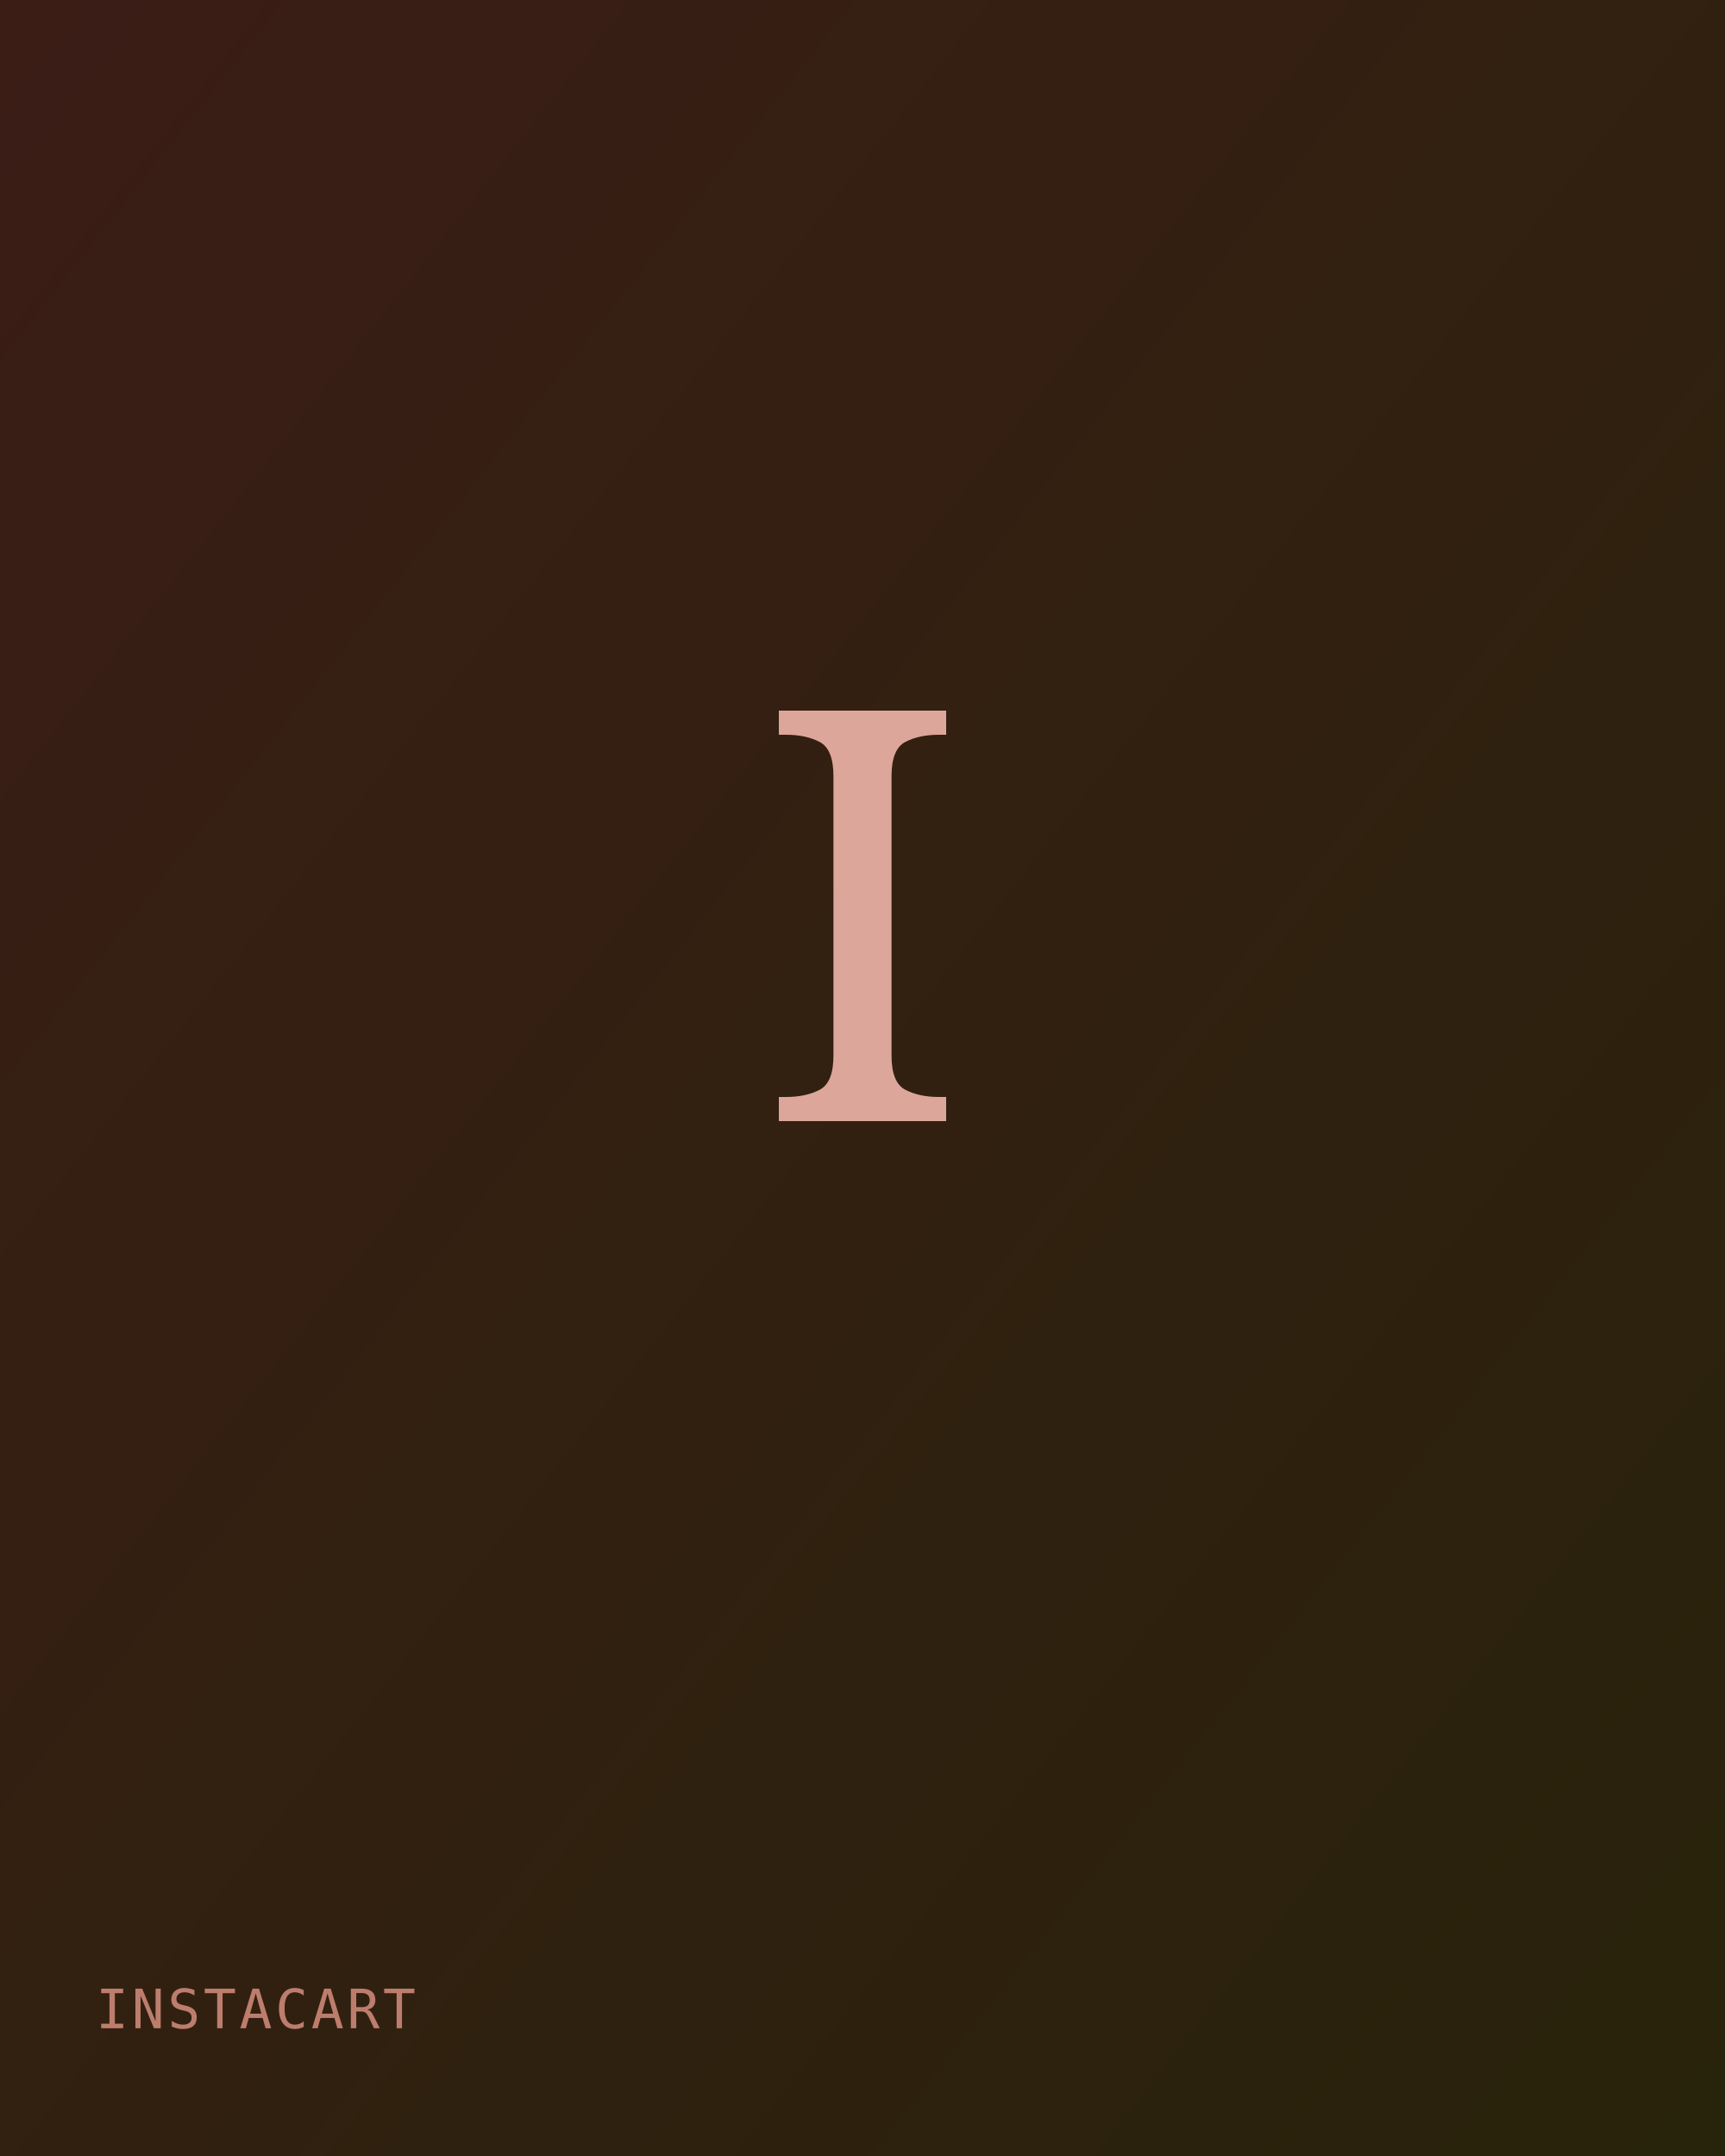
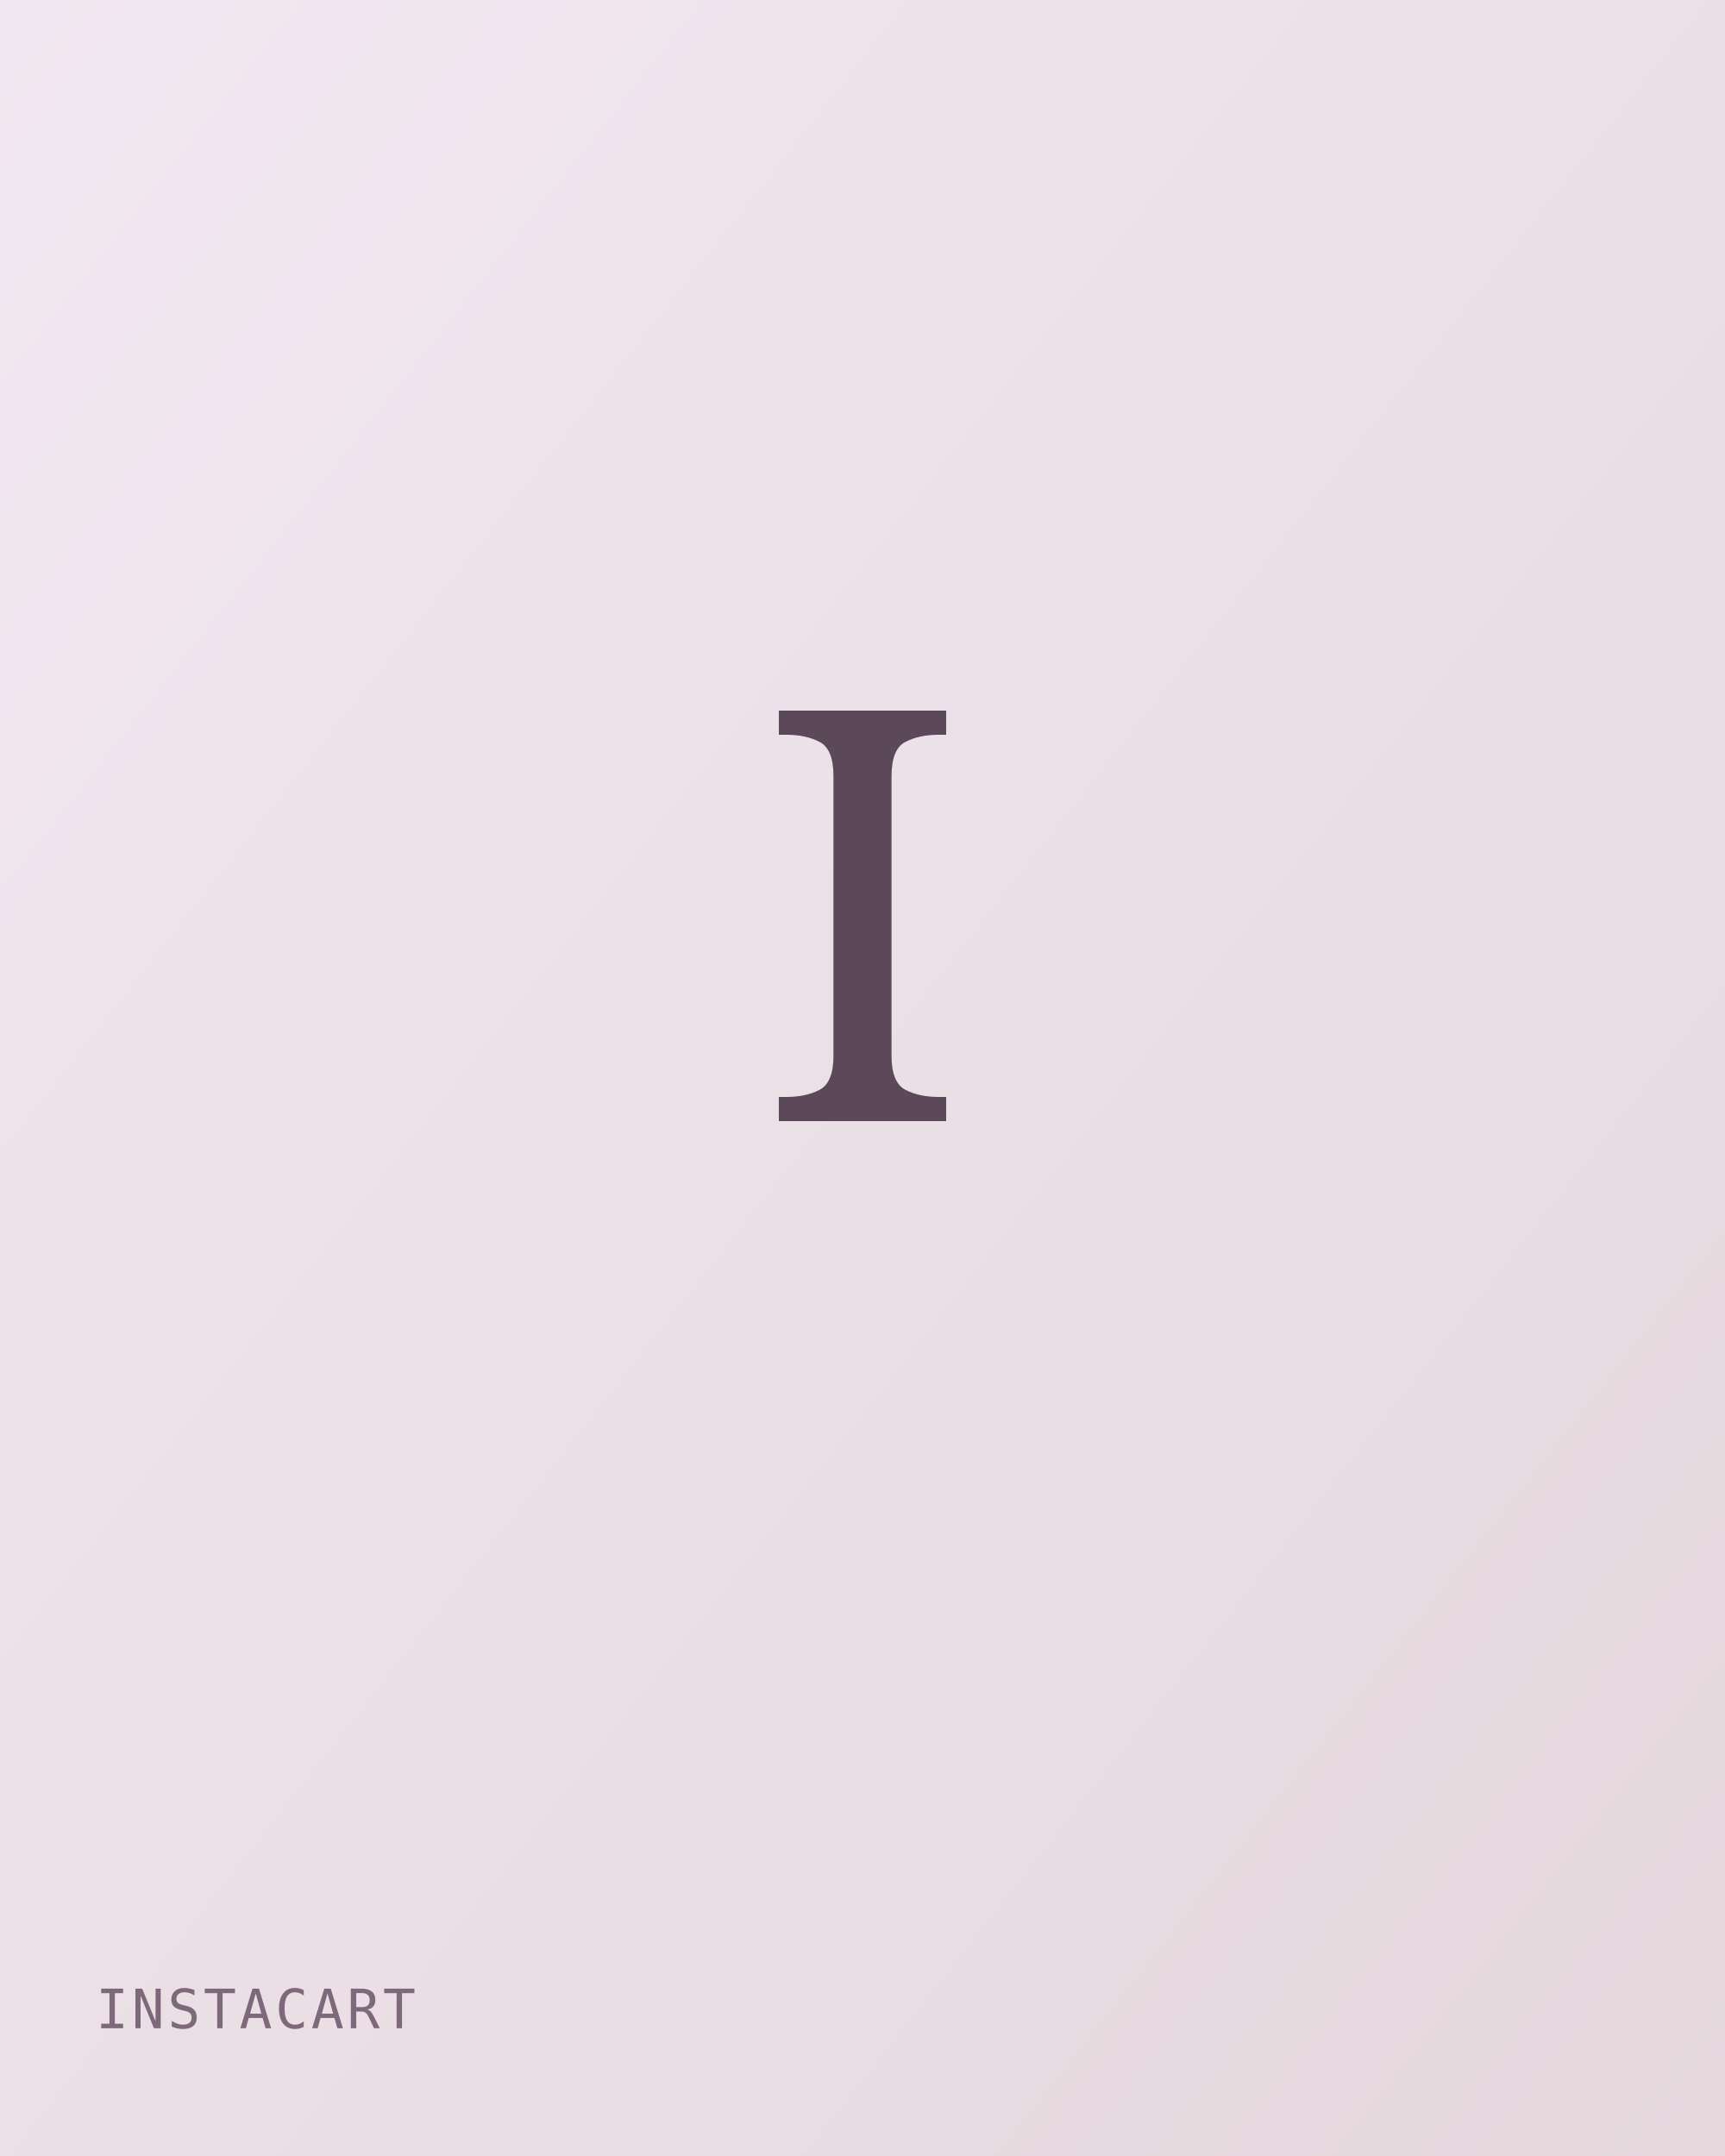
<svg xmlns="http://www.w3.org/2000/svg" width="1080" height="1350" viewBox="0 0 1080 1350">
  <defs>
    <linearGradient id="g" x1="0" y1="0" x2="1" y2="1">
-       <stop offset="0%" stop-color="hsl(11,45%,16%)" />
-       <stop offset="100%" stop-color="hsl(51,55%,10%)" />
+       <stop offset="0%" stop-color="#f2e8f1" />
+       <stop offset="100%" stop-color="#e5d7dc" />
    </linearGradient>
  </defs>
  <rect width="1080" height="1350" fill="url(#g)" />
-   <text x="50%" y="52%" text-anchor="middle" font-family="Georgia, serif" font-size="360" fill="hsl(11,70%,80%)" opacity="0.9">I</text>
-   <text x="60" y="1270" font-family="monospace" font-size="34" letter-spacing="2" fill="hsl(11,60%,70%)" opacity="0.8">INSTACART</text>
+   <text x="50%" y="52%" text-anchor="middle" font-family="Georgia, serif" font-size="360" fill="#422e40" opacity="0.85">I</text>
+   <text x="60" y="1270" font-family="monospace" font-size="34" letter-spacing="2" fill="#584155" opacity="0.75">INSTACART</text>
</svg>
